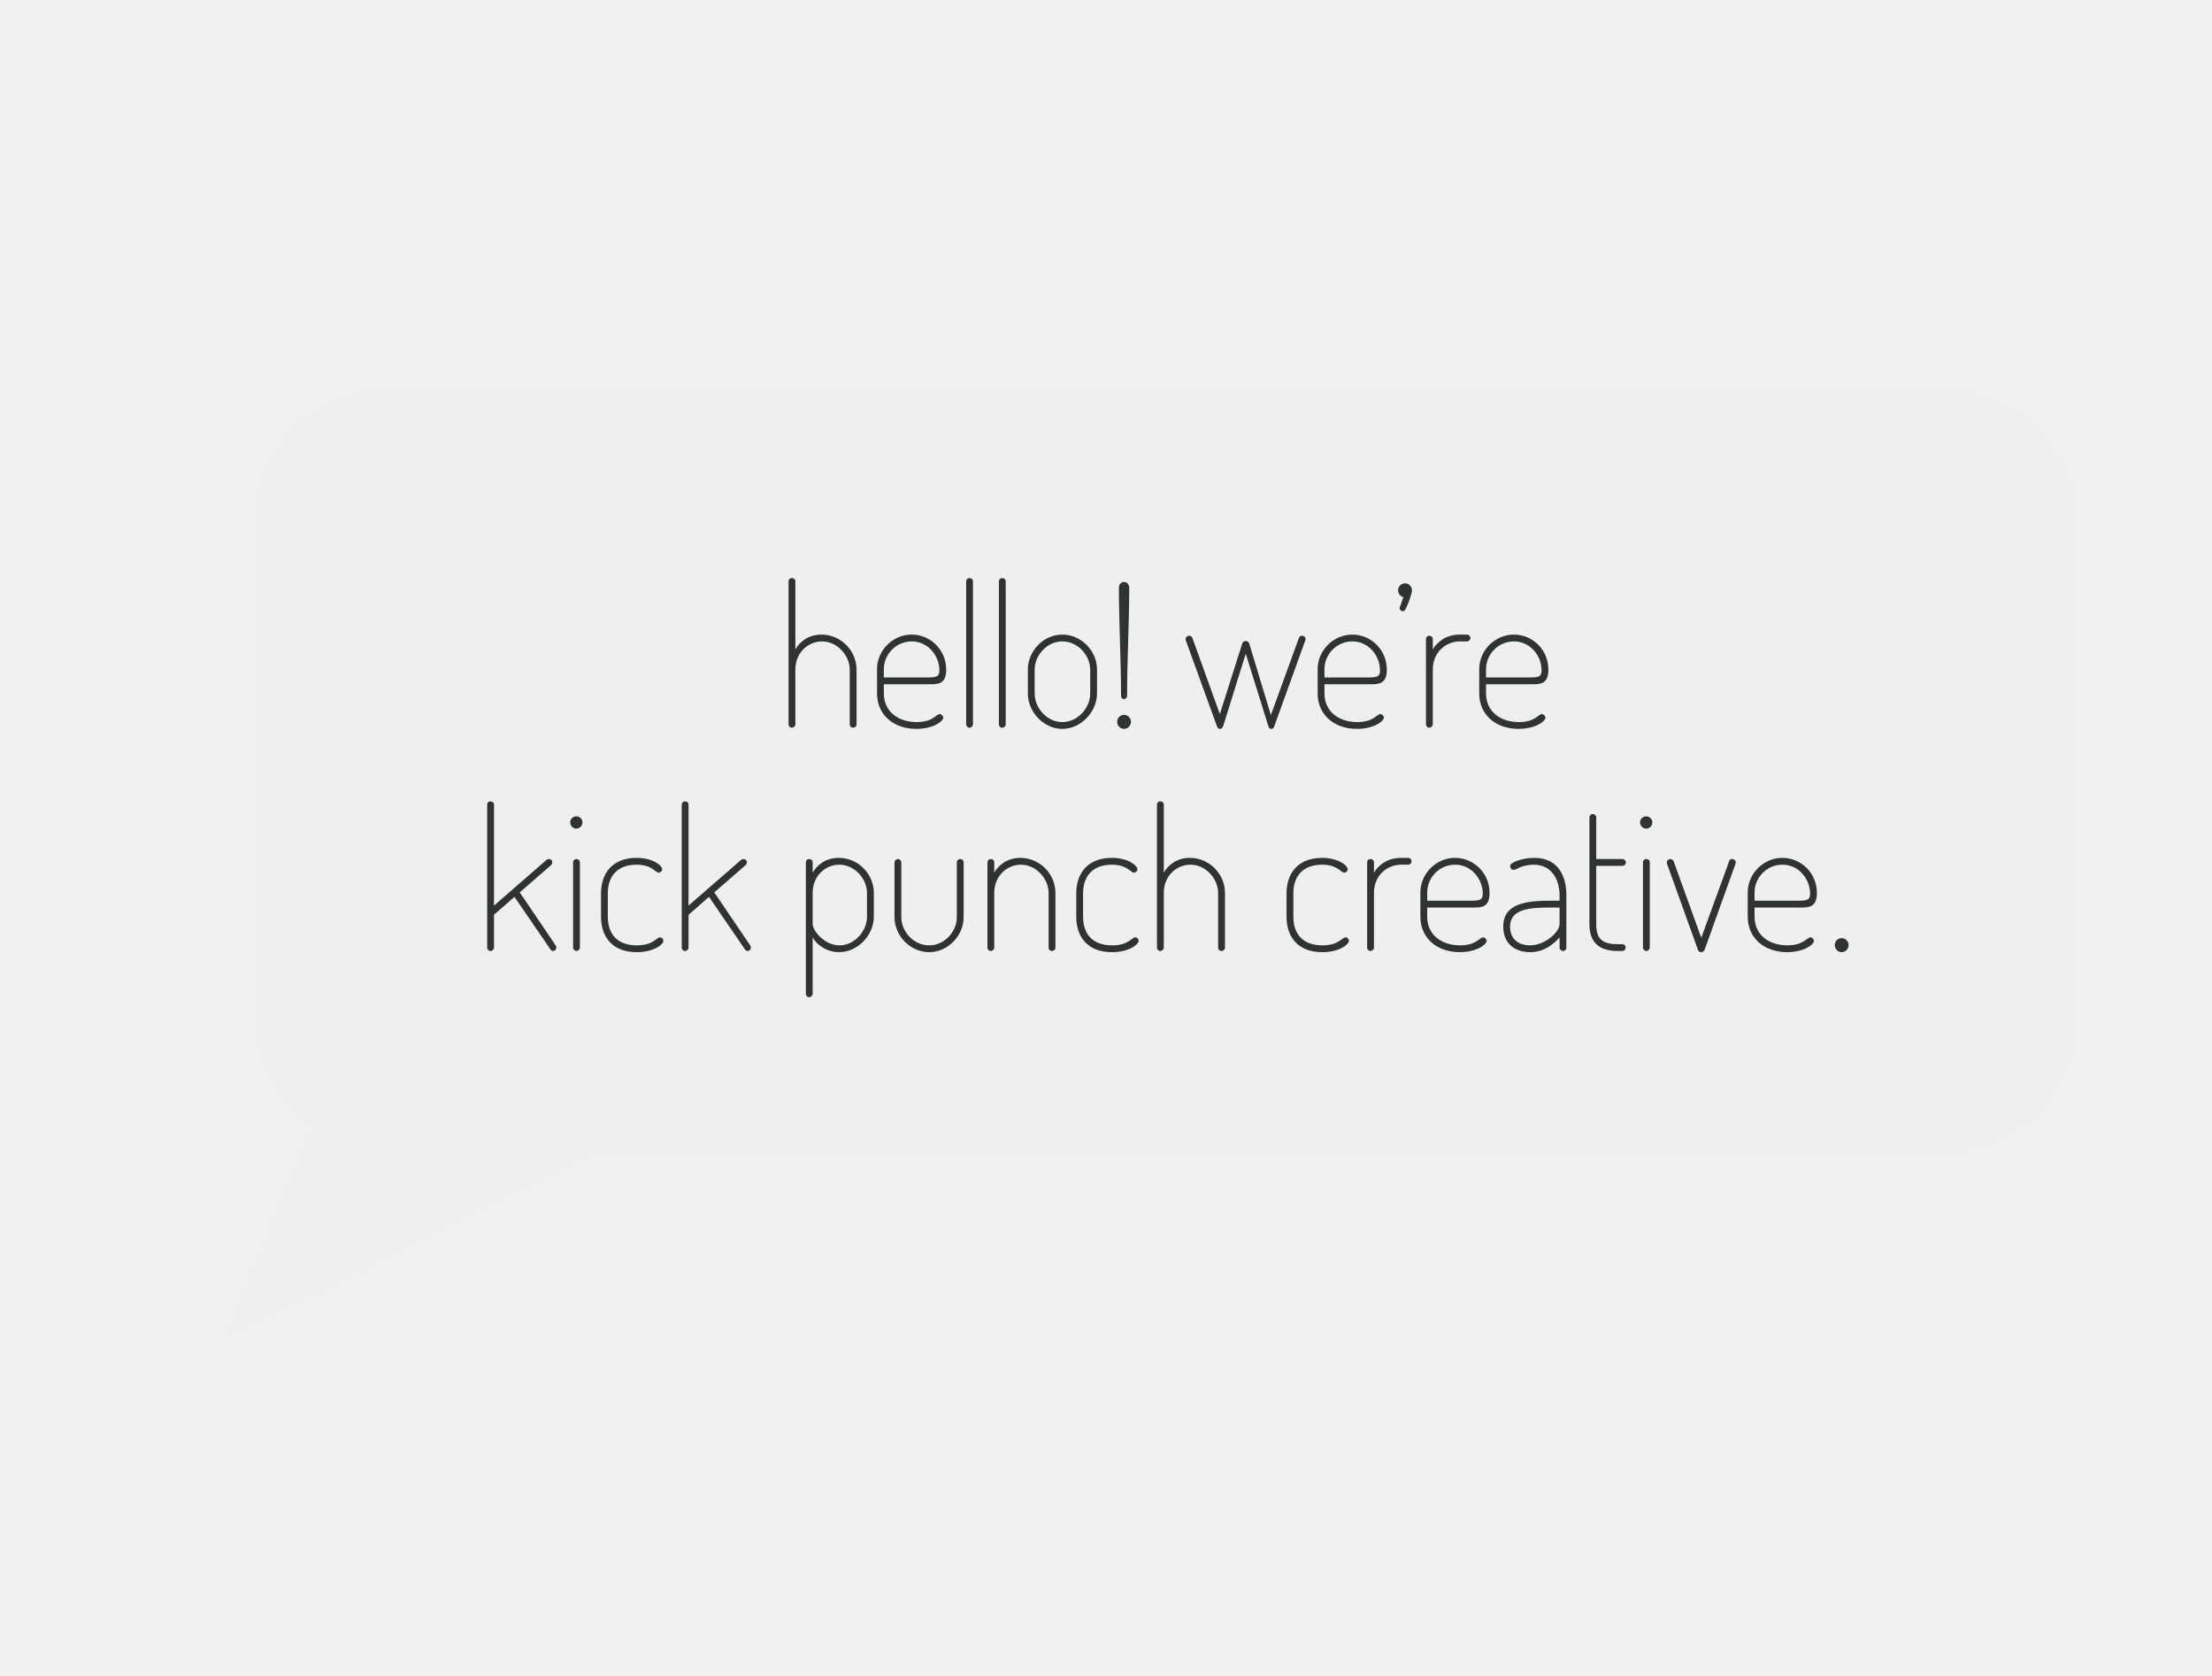
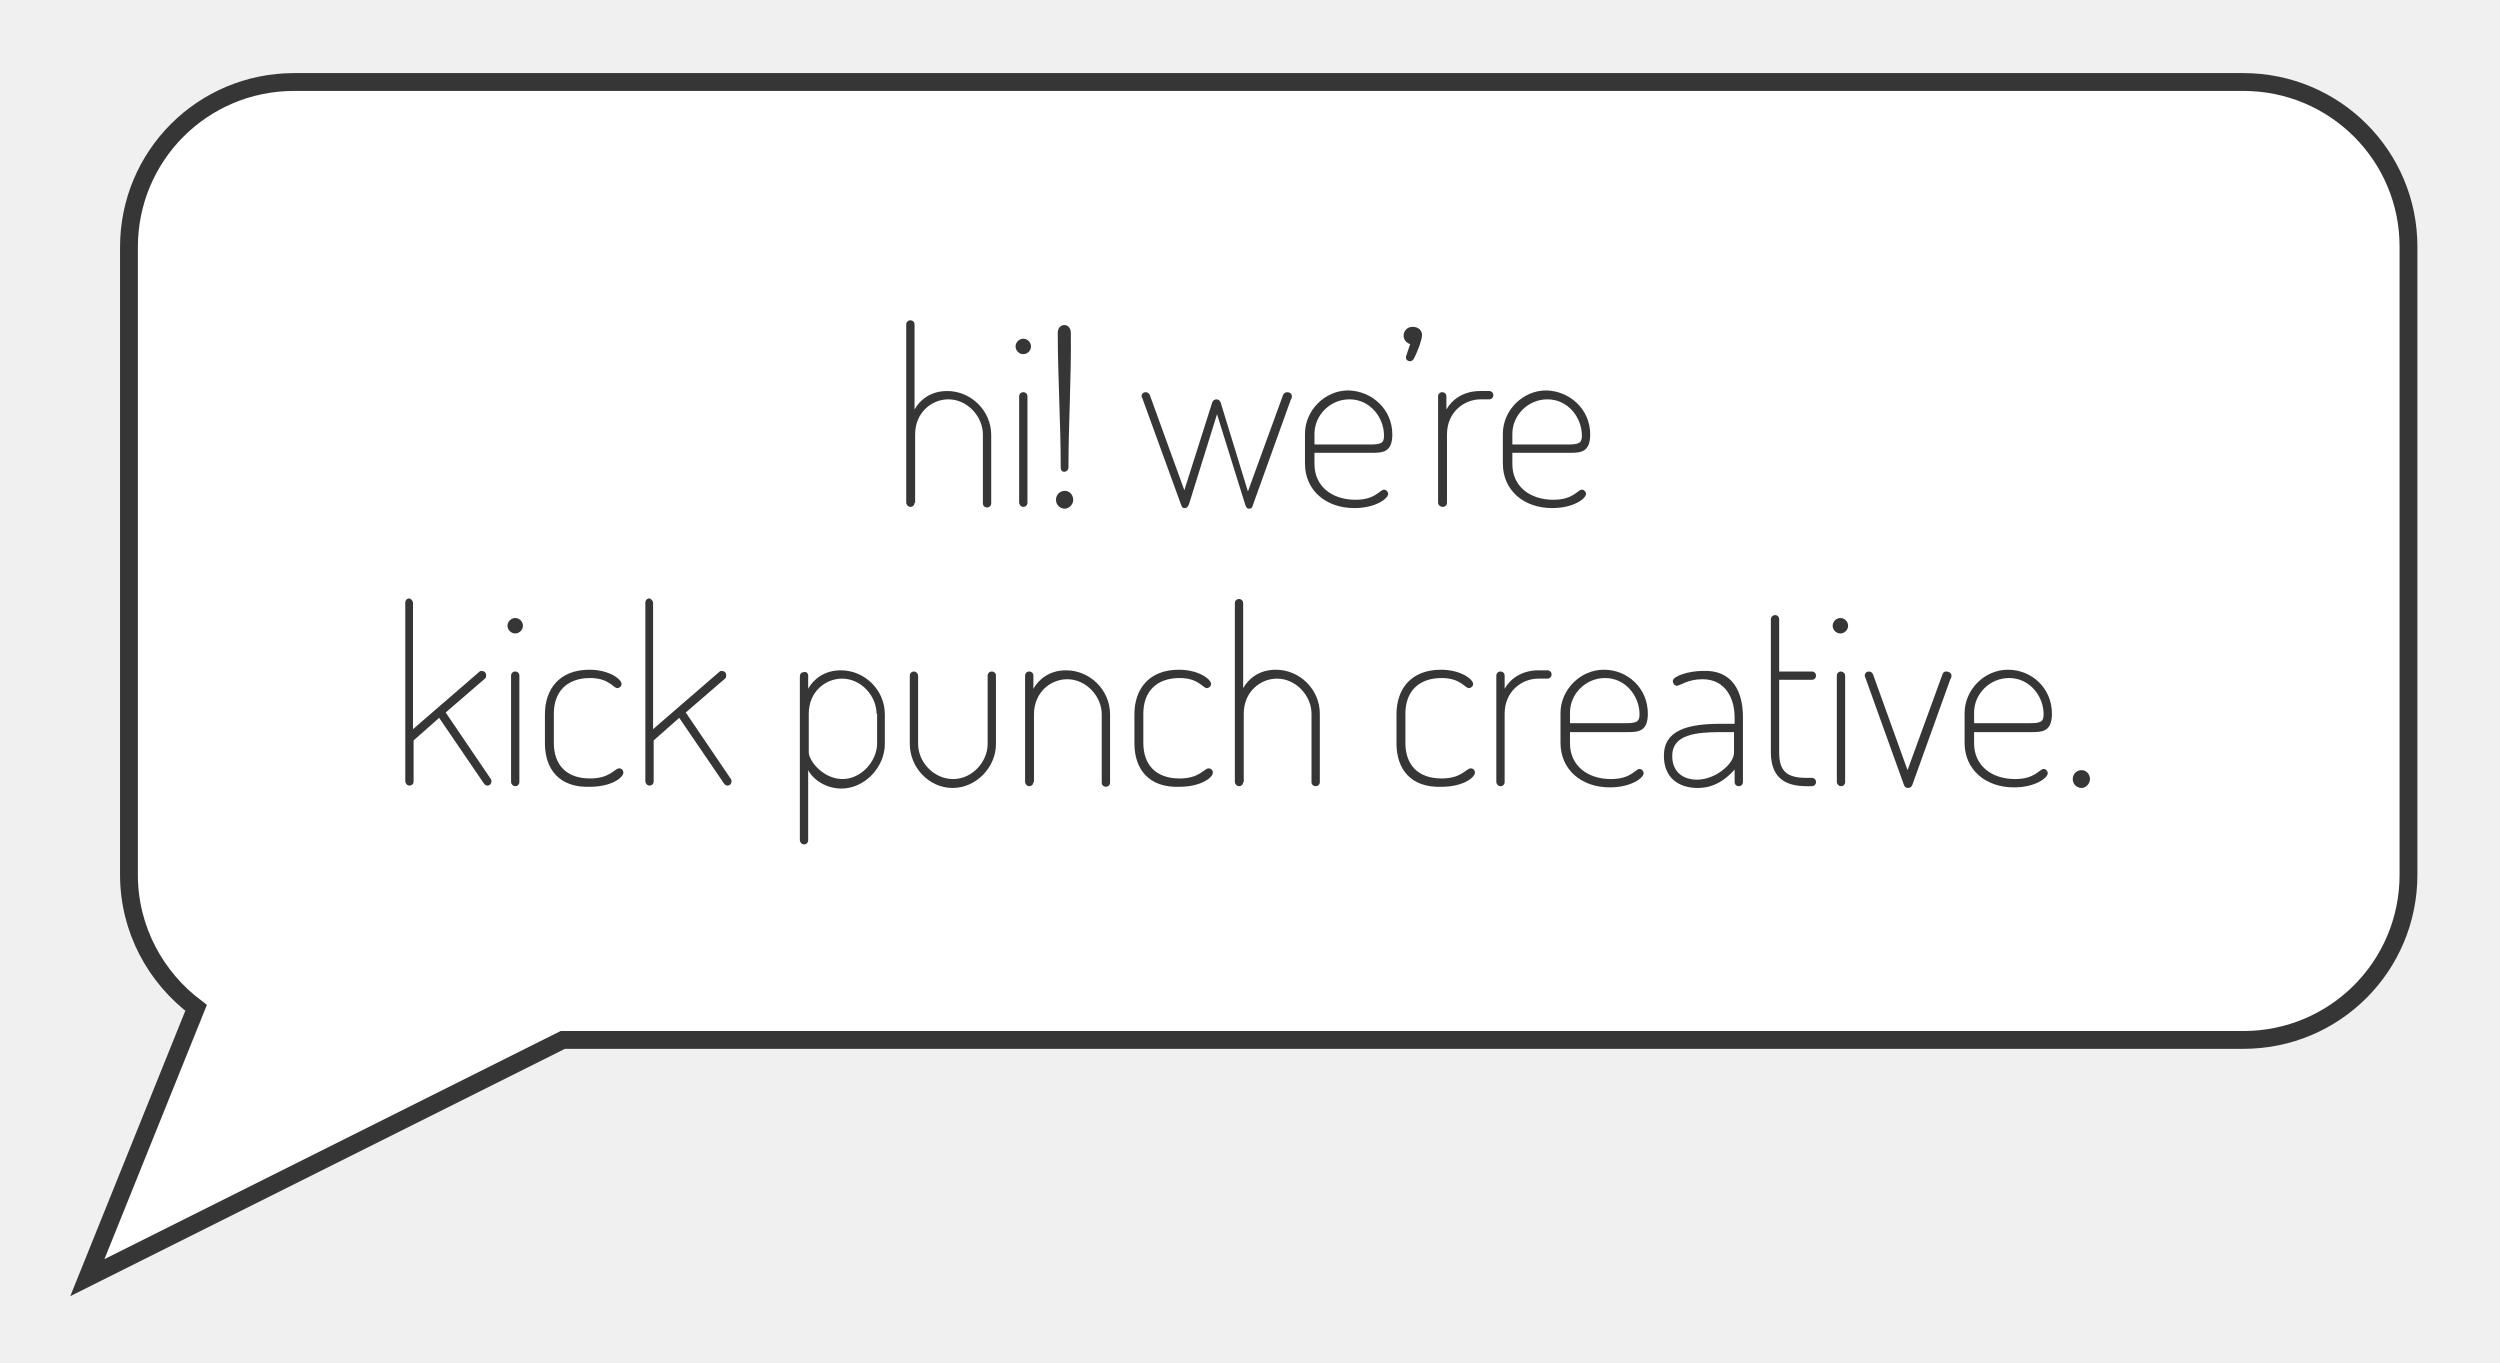
- <svg xmlns="http://www.w3.org/2000/svg" version="1.1" id="Layer_1" x="0px" y="0px" viewBox="0 0 307.159 232.677" enable-background="new 0 0 307.159 232.677" xml:space="preserve">
+ <svg xmlns="http://www.w3.org/2000/svg" version="1.1" id="Layer_1" x="0px" y="0px" viewBox="0 0 420.7 229.3" style="enable-background:new 0 0 420.7 229.3;" xml:space="preserve">
+   <style type="text/css">
+ 	.st0{fill:#FFFFFF;}
+ 	.st1{fill:#FFFFFF;stroke:#363636;stroke-width:3;stroke-miterlimit:10;}
+ 	.st2{fill:#363636;}
+ </style>
+   <path id="path8755" class="st0" d="M249.5,74.4c0,0.9,0,1.7-0.1,2.6c3.1,0.3,6.1,1.2,8.7,2.8c2.9-5.9,8.9-9.9,15.9-9.9  c8.8,0,16.1,6.5,17.5,14.9c2.4-1,5-1.6,7.7-1.6c7,0,13.1,3.7,16.4,9.3c1.9-0.8,3.9-1.3,6.1-1.3c8.3,0,15,6.7,15,15  c0,8.3-7.6,12.2-15.9,12.2c-61.6,0.4-102.6-0.2-164.4-0.4c-7.3,0-14.7-8-14.7-15.3c0-7.3,5.9-13.2,13.2-13.2c2.3,0,4.5,0.6,6.4,1.7  c0.3-12,9.5-21.7,20.9-21.7c0.6,0,1.2,0,1.8,0.1c2.3-15.9,16-28.1,32.6-28.1C234.8,41.5,249.5,56.2,249.5,74.4z" />
+   <path class="st1" d="M377.5,13.8h-328c-15.4,0-27.8,12.4-27.8,27.8v105.6c0,9.2,4.5,17.3,11.3,22.4L14.7,215l80-40h282.8  c15.4,0,27.8-12.4,27.8-27.8V41.5C405.3,26.2,392.9,13.8,377.5,13.8z" />
  <g>
-     <g>
-       <polygon fill="#EFEFEF" points="46.164,148.175 30.61,186.585 101.161,151.286   " />
-     </g>
-   </g>
-   <g>
-     <g>
-       <path fill="#EFEFEF" d="M53.625,160.171h216.448c10.132,0,18.346-8.214,18.346-18.346V72.134c0-10.132-8.214-18.346-18.346-18.346    H53.625c-10.132,0-18.346,8.214-18.346,18.346v69.691C35.279,151.957,43.493,160.171,53.625,160.171z" />
-     </g>
-   </g>
-   <g>
-     <path fill="#303333" d="M110.446,100.554c0,0.243-0.217,0.486-0.488,0.486c-0.27,0-0.459-0.243-0.459-0.486V80.723   c0-0.271,0.189-0.46,0.459-0.46c0.271,0,0.488,0.189,0.488,0.46v9.442c0.596-1.056,1.812-2.057,3.625-2.057   c2.65,0,4.869,2.191,4.869,4.87v7.575c0,0.324-0.242,0.486-0.486,0.486c-0.217,0-0.461-0.162-0.461-0.486v-7.575   c0-1.976-1.73-3.923-3.842-3.923c-1.838,0-3.705,1.461-3.705,3.923V100.554z" />
-     <path fill="#303333" d="M131.389,92.979c0,1.975-1.082,2.028-2.246,2.028h-6.412v1.271c0,2.462,1.922,3.978,4.572,3.978   c2.273,0,2.68-1.109,3.193-1.109c0.244,0,0.486,0.271,0.486,0.487c0,0.514-1.406,1.568-3.732,1.568   c-3.193,0-5.465-1.975-5.465-4.924v-3.381c0-2.598,2.191-4.789,4.814-4.789C129.143,88.109,131.389,90.166,131.389,92.979z    M128.819,94.061c1.326,0,1.623-0.162,1.623-1.001c0-1.948-1.516-4.004-3.842-4.004c-2.191,0-3.869,1.812-3.869,3.842v1.163   H128.819z" />
-     <path fill="#303333" d="M135.108,80.723v19.831c0,0.243-0.217,0.486-0.488,0.486c-0.27,0-0.459-0.243-0.459-0.486V80.723   c0-0.271,0.189-0.46,0.459-0.46C134.891,80.263,135.108,80.453,135.108,80.723z" />
-     <path fill="#303333" d="M139.653,80.723v19.831c0,0.243-0.217,0.486-0.486,0.486c-0.271,0-0.461-0.243-0.461-0.486V80.723   c0-0.271,0.189-0.46,0.461-0.46C139.436,80.263,139.653,80.453,139.653,80.723z" />
-     <path fill="#303333" d="M152.332,92.979v3.3c0,2.57-2.246,4.924-4.814,4.924c-2.57,0-4.789-2.326-4.789-4.924v-3.3   c0-2.598,2.164-4.87,4.789-4.87C150.086,88.109,152.332,90.3,152.332,92.979z M151.385,92.979c0-1.976-1.703-3.923-3.867-3.923   c-2.166,0-3.842,1.947-3.842,3.923v3.3c0,2.029,1.703,3.978,3.842,3.978c2.137,0,3.867-1.948,3.867-3.978V92.979z" />
-     <path fill="#303333" d="M157.049,100.229c0,0.515-0.432,0.974-0.947,0.974c-0.568,0-0.973-0.459-0.973-0.974   c0-0.541,0.404-0.974,0.973-0.974C156.617,99.255,157.049,99.688,157.049,100.229z M156.508,96.631c0,0.271-0.27,0.433-0.432,0.433   c-0.189,0-0.406-0.162-0.406-0.433c0-4.87-0.299-10.118-0.299-14.988c0-0.541,0.299-0.839,0.705-0.839   c0.404,0,0.729,0.298,0.729,0.839C156.805,86.513,156.508,91.761,156.508,96.631z" />
-     <path fill="#303333" d="M181.289,88.731c0,0.108-0.08,0.325-0.107,0.379l-4.248,11.769c-0.08,0.243-0.215,0.324-0.404,0.324   c-0.217,0-0.271-0.081-0.379-0.297l-3.166-10.146l-3.111,9.983c-0.107,0.324-0.244,0.459-0.459,0.459   c-0.244,0-0.326-0.081-0.461-0.459l-4.221-11.634c-0.027-0.054-0.107-0.271-0.107-0.352c0-0.271,0.217-0.487,0.486-0.487   c0.189,0,0.379,0.108,0.461,0.298l3.814,10.578l3.111-9.794c0.08-0.216,0.242-0.352,0.486-0.352s0.406,0.136,0.486,0.352   l3.004,9.93l3.896-10.714c0.053-0.189,0.242-0.298,0.432-0.298C181.075,88.271,181.289,88.434,181.289,88.731z" />
-     <path fill="#303333" d="M192.573,92.979c0,1.975-1.082,2.028-2.244,2.028h-6.412v1.271c0,2.462,1.92,3.978,4.572,3.978   c2.271,0,2.678-1.109,3.191-1.109c0.244,0,0.488,0.271,0.488,0.487c0,0.514-1.408,1.568-3.734,1.568   c-3.191,0-5.465-1.975-5.465-4.924v-3.381c0-2.598,2.191-4.789,4.816-4.789C190.328,88.109,192.573,90.166,192.573,92.979z    M190.004,94.061c1.324,0,1.623-0.162,1.623-1.001c0-1.948-1.516-4.004-3.842-4.004c-2.191,0-3.869,1.812-3.869,3.842v1.163   H190.004z" />
-     <path fill="#303333" d="M196.065,81.968c0,0.433-0.459,1.758-0.893,2.624c-0.082,0.162-0.244,0.271-0.379,0.271   c-0.217,0-0.434-0.162-0.434-0.406c0-0.054,0-0.108,0.027-0.162l0.488-1.38c-0.434-0.108-0.73-0.514-0.73-0.946   c0-0.542,0.404-0.975,0.973-0.975C195.633,80.994,196.065,81.426,196.065,81.968z" />
-     <path fill="#303333" d="M202.717,89.056c-1.893,0-3.76,1.461-3.76,3.923v7.575c0,0.243-0.217,0.486-0.486,0.486   c-0.271,0-0.461-0.243-0.461-0.486V88.731c0-0.271,0.189-0.46,0.461-0.46c0.27,0,0.486,0.189,0.486,0.46v1.435   c0.623-1.056,1.867-2.057,3.76-2.057h1.002c0.244,0,0.459,0.217,0.459,0.487c0,0.243-0.215,0.46-0.459,0.46H202.717z" />
-     <path fill="#303333" d="M215.008,92.979c0,1.975-1.082,2.028-2.244,2.028h-6.412v1.271c0,2.462,1.92,3.978,4.572,3.978   c2.271,0,2.678-1.109,3.191-1.109c0.244,0,0.488,0.271,0.488,0.487c0,0.514-1.408,1.568-3.734,1.568   c-3.191,0-5.465-1.975-5.465-4.924v-3.381c0-2.598,2.191-4.789,4.816-4.789C212.764,88.109,215.008,90.166,215.008,92.979z    M212.44,94.061c1.324,0,1.623-0.162,1.623-1.001c0-1.948-1.516-4.004-3.842-4.004c-2.191,0-3.869,1.812-3.869,3.842v1.163H212.44z   " />
-     <path fill="#303333" d="M68.598,111.723v14.014l7.305-6.357c0.08-0.054,0.162-0.108,0.27-0.108c0.244,0,0.514,0.108,0.514,0.434   c0,0.135-0.025,0.297-0.162,0.405l-4.355,3.788l5.006,7.386c0.053,0.081,0.08,0.188,0.08,0.271c0,0.243-0.189,0.486-0.459,0.486   c-0.135,0-0.271-0.081-0.379-0.243l-4.979-7.277l-2.84,2.488v4.546c0,0.243-0.217,0.486-0.488,0.486   c-0.27,0-0.459-0.243-0.459-0.486v-19.831c0-0.271,0.189-0.46,0.459-0.46C68.381,111.263,68.598,111.453,68.598,111.723z" />
-     <path fill="#303333" d="M80.879,114.185c0,0.46-0.379,0.866-0.84,0.866c-0.486,0-0.865-0.406-0.865-0.866s0.379-0.839,0.865-0.839   C80.5,113.346,80.879,113.725,80.879,114.185z M80.526,119.731v11.823c0,0.243-0.215,0.486-0.486,0.486   c-0.244,0-0.459-0.243-0.459-0.486v-11.823c0-0.271,0.215-0.46,0.459-0.46C80.311,119.271,80.526,119.461,80.526,119.731z" />
-     <path fill="#303333" d="M83.457,127.279v-3.246c0-2.76,1.568-4.924,4.951-4.924c2.164,0,3.543,1.028,3.543,1.597   c0,0.243-0.242,0.46-0.486,0.46c-0.459,0-0.92-1.109-3.057-1.109c-2.598,0-4.004,1.515-4.004,3.977v3.246   c0,2.462,1.379,3.978,4.031,3.978c2.271,0,2.732-1.109,3.219-1.109c0.244,0,0.461,0.217,0.461,0.46   c0,0.568-1.408,1.596-3.707,1.596C85.053,132.203,83.457,130.093,83.457,127.279z" />
-     <path fill="#303333" d="M95.61,111.723v14.014l7.305-6.357c0.082-0.054,0.162-0.108,0.271-0.108c0.242,0,0.514,0.108,0.514,0.434   c0,0.135-0.027,0.297-0.162,0.405l-4.355,3.788l5.004,7.386c0.055,0.081,0.082,0.188,0.082,0.271c0,0.243-0.189,0.486-0.461,0.486   c-0.135,0-0.27-0.081-0.379-0.243l-4.977-7.277l-2.842,2.488v4.546c0,0.243-0.215,0.486-0.486,0.486s-0.459-0.243-0.459-0.486   v-19.831c0-0.271,0.188-0.46,0.459-0.46S95.61,111.453,95.61,111.723z" />
-     <path fill="#303333" d="M112.846,119.731v1.435c0.596-1.056,1.812-2.057,3.625-2.057c2.65,0,4.869,2.191,4.869,4.87v3.3   c0,2.57-2.244,4.924-4.814,4.924c-1.65,0-3.084-0.946-3.68-2.056v7.818c0,0.244-0.217,0.487-0.488,0.487   c-0.27,0-0.459-0.243-0.459-0.487v-18.234c0-0.271,0.189-0.46,0.459-0.46C112.629,119.271,112.846,119.461,112.846,119.731z    M120.393,123.979c0-1.976-1.73-3.923-3.842-3.923c-1.838,0-3.705,1.461-3.705,3.923v4.302c0,0.919,1.596,2.976,3.732,2.976   c2.057,0,3.814-1.948,3.814-3.978V123.979z" />
-     <path fill="#303333" d="M124.209,127.334v-7.575c0-0.243,0.217-0.487,0.486-0.487c0.244,0,0.461,0.244,0.461,0.487v7.575   c0,2.002,1.703,3.923,3.867,3.923c2.139,0,3.842-1.894,3.842-3.923v-7.603c0-0.243,0.217-0.46,0.488-0.46   c0.27,0,0.459,0.217,0.459,0.46v7.603c0,2.597-2.191,4.869-4.789,4.869C126.373,132.203,124.209,129.904,124.209,127.334z" />
-     <path fill="#303333" d="M138.061,131.554c0,0.243-0.215,0.486-0.486,0.486c-0.27,0-0.459-0.243-0.459-0.486v-11.823   c0-0.271,0.189-0.46,0.459-0.46c0.271,0,0.486,0.189,0.486,0.46v1.435c0.596-1.056,1.814-2.057,3.627-2.057   c2.65,0,4.869,2.191,4.869,4.87v7.575c0,0.324-0.244,0.486-0.486,0.486c-0.217,0-0.461-0.162-0.461-0.486v-7.575   c0-1.976-1.73-3.923-3.842-3.923c-1.84,0-3.707,1.461-3.707,3.923V131.554z" />
-     <path fill="#303333" d="M149.45,127.279v-3.246c0-2.76,1.568-4.924,4.951-4.924c2.164,0,3.543,1.028,3.543,1.597   c0,0.243-0.242,0.46-0.486,0.46c-0.459,0-0.92-1.109-3.057-1.109c-2.598,0-4.004,1.515-4.004,3.977v3.246   c0,2.462,1.379,3.978,4.031,3.978c2.271,0,2.732-1.109,3.219-1.109c0.244,0,0.461,0.217,0.461,0.46   c0,0.568-1.408,1.596-3.707,1.596C151.045,132.203,149.45,130.093,149.45,127.279z" />
-     <path fill="#303333" d="M161.604,131.554c0,0.243-0.217,0.486-0.488,0.486c-0.27,0-0.459-0.243-0.459-0.486v-19.831   c0-0.271,0.189-0.46,0.459-0.46c0.271,0,0.488,0.189,0.488,0.46v9.442c0.596-1.056,1.812-2.057,3.625-2.057   c2.65,0,4.869,2.191,4.869,4.87v7.575c0,0.324-0.242,0.486-0.486,0.486c-0.217,0-0.461-0.162-0.461-0.486v-7.575   c0-1.976-1.73-3.923-3.842-3.923c-1.838,0-3.705,1.461-3.705,3.923V131.554z" />
-     <path fill="#303333" d="M178.649,127.279v-3.246c0-2.76,1.568-4.924,4.951-4.924c2.164,0,3.543,1.028,3.543,1.597   c0,0.243-0.242,0.46-0.486,0.46c-0.459,0-0.92-1.109-3.057-1.109c-2.598,0-4.004,1.515-4.004,3.977v3.246   c0,2.462,1.379,3.978,4.031,3.978c2.271,0,2.732-1.109,3.219-1.109c0.244,0,0.461,0.217,0.461,0.46   c0,0.568-1.408,1.596-3.707,1.596C180.244,132.203,178.649,130.093,178.649,127.279z" />
-     <path fill="#303333" d="M194.549,120.056c-1.893,0-3.76,1.461-3.76,3.923v7.575c0,0.243-0.217,0.486-0.486,0.486   c-0.271,0-0.461-0.243-0.461-0.486v-11.823c0-0.271,0.189-0.46,0.461-0.46c0.27,0,0.486,0.189,0.486,0.46v1.435   c0.623-1.056,1.867-2.057,3.76-2.057h1.002c0.244,0,0.459,0.217,0.459,0.487c0,0.243-0.215,0.46-0.459,0.46H194.549z" />
-     <path fill="#303333" d="M206.84,123.979c0,1.975-1.082,2.028-2.244,2.028h-6.412v1.271c0,2.462,1.92,3.978,4.572,3.978   c2.271,0,2.678-1.109,3.191-1.109c0.244,0,0.488,0.271,0.488,0.487c0,0.514-1.408,1.568-3.734,1.568   c-3.191,0-5.465-1.975-5.465-4.924v-3.381c0-2.598,2.191-4.789,4.816-4.789C204.596,119.109,206.84,121.166,206.84,123.979z    M204.272,125.061c1.324,0,1.623-0.162,1.623-1.001c0-1.948-1.516-4.004-3.842-4.004c-2.191,0-3.869,1.812-3.869,3.842v1.163   H204.272z" />
-     <path fill="#303333" d="M217.506,124.303v7.251c0,0.271-0.188,0.486-0.459,0.486s-0.486-0.216-0.486-0.486v-1.407   c-0.92,1.055-2.273,2.056-4.059,2.056c-2.109,0-3.76-1.136-3.76-3.57c0-2.868,2.543-3.571,6.303-3.571h1.516v-0.758   c0-2.029-1.002-4.247-3.572-4.247c-1.678,0-2.488,0.73-2.812,0.73c-0.299,0-0.488-0.352-0.488-0.541   c0-0.515,1.705-1.137,3.355-1.137C216.371,119.109,217.506,121.626,217.506,124.303z M216.561,126.007h-1.488   c-2.787,0-5.385,0.271-5.385,2.625c0,1.812,1.219,2.624,2.787,2.624c2.029,0,4.086-1.812,4.086-2.976V126.007z" />
-     <path fill="#303333" d="M220.707,113.482c0-0.271,0.244-0.46,0.461-0.46c0.244,0,0.486,0.189,0.486,0.46v5.789h3.652   c0.244,0,0.461,0.217,0.461,0.487c0,0.243-0.217,0.46-0.461,0.46h-3.652v8.062c0,2.056,0.785,2.813,3.004,2.813h0.621   c0.244,0,0.461,0.189,0.461,0.46s-0.217,0.486-0.461,0.486h-0.621c-2.57,0-3.951-1.136-3.951-3.76V113.482z" />
-     <path fill="#303333" d="M229.442,114.185c0,0.46-0.379,0.866-0.838,0.866c-0.488,0-0.867-0.406-0.867-0.866   s0.379-0.839,0.867-0.839C229.063,113.346,229.442,113.725,229.442,114.185z M229.09,119.731v11.823   c0,0.243-0.217,0.486-0.486,0.486c-0.244,0-0.461-0.243-0.461-0.486v-11.823c0-0.271,0.217-0.46,0.461-0.46   C228.873,119.271,229.09,119.461,229.09,119.731z" />
-     <path fill="#303333" d="M241.026,119.731c0,0.136-0.08,0.325-0.107,0.406l-4.221,11.741c-0.08,0.189-0.244,0.324-0.459,0.324   c-0.244,0-0.379-0.107-0.461-0.324l-4.221-11.741c-0.027-0.081-0.107-0.271-0.107-0.379c0-0.271,0.217-0.487,0.486-0.487   c0.189,0,0.379,0.108,0.461,0.298l3.842,10.632l3.814-10.47c0.08-0.216,0.107-0.46,0.459-0.46   C240.756,119.271,241.026,119.461,241.026,119.731z" />
-     <path fill="#303333" d="M252.295,123.979c0,1.975-1.082,2.028-2.246,2.028h-6.412v1.271c0,2.462,1.922,3.978,4.572,3.978   c2.273,0,2.68-1.109,3.193-1.109c0.244,0,0.486,0.271,0.486,0.487c0,0.514-1.406,1.568-3.732,1.568   c-3.193,0-5.465-1.975-5.465-4.924v-3.381c0-2.598,2.191-4.789,4.814-4.789C250.049,119.109,252.295,121.166,252.295,123.979z    M249.725,125.061c1.326,0,1.623-0.162,1.623-1.001c0-1.948-1.516-4.004-3.842-4.004c-2.191,0-3.869,1.812-3.869,3.842v1.163   H249.725z" />
-     <path fill="#303333" d="M256.696,131.229c0,0.515-0.434,0.974-0.947,0.974c-0.568,0-0.973-0.459-0.973-0.974   c0-0.541,0.404-0.974,0.973-0.974C256.262,130.255,256.696,130.688,256.696,131.229z" />
+     <path class="st2" d="M153.9,84.6c0,0.4-0.3,0.7-0.7,0.7s-0.7-0.4-0.7-0.7V54.6c0-0.4,0.3-0.7,0.7-0.7s0.7,0.3,0.7,0.7v14.3   c0.9-1.6,2.7-3.1,5.5-3.1c4,0,7.4,3.3,7.4,7.4v11.5c0,0.5-0.4,0.7-0.7,0.7c-0.3,0-0.7-0.2-0.7-0.7V73.1c0-3-2.6-5.9-5.8-5.9   c-2.8,0-5.6,2.2-5.6,5.9V84.6z" />
+     <path class="st2" d="M173.5,58.3c0,0.7-0.6,1.3-1.3,1.3c-0.7,0-1.3-0.6-1.3-1.3c0-0.7,0.6-1.3,1.3-1.3   C172.9,57,173.5,57.6,173.5,58.3z M172.9,66.7v17.9c0,0.4-0.3,0.7-0.7,0.7c-0.4,0-0.7-0.4-0.7-0.7V66.7c0-0.4,0.3-0.7,0.7-0.7   C172.6,66,172.9,66.3,172.9,66.7z" />
+     <path class="st2" d="M180.6,84.1c0,0.8-0.7,1.5-1.4,1.5c-0.9,0-1.5-0.7-1.5-1.5c0-0.8,0.6-1.5,1.5-1.5   C180,82.6,180.6,83.3,180.6,84.1z M179.8,78.7c0,0.4-0.4,0.7-0.7,0.7c-0.3,0-0.6-0.2-0.6-0.7c0-7.4-0.5-15.3-0.5-22.7   c0-0.8,0.5-1.3,1.1-1.3c0.6,0,1.1,0.5,1.1,1.3C180.3,63.3,179.8,71.3,179.8,78.7z" />
+     <path class="st2" d="M217.4,66.7c0,0.2-0.1,0.5-0.2,0.6l-6.4,17.8c-0.1,0.4-0.3,0.5-0.6,0.5c-0.3,0-0.4-0.1-0.6-0.5l-4.8-15.4   l-4.7,15.1c-0.2,0.5-0.4,0.7-0.7,0.7c-0.4,0-0.5-0.1-0.7-0.7l-6.4-17.6c0-0.1-0.2-0.4-0.2-0.5c0-0.4,0.3-0.7,0.7-0.7   c0.3,0,0.6,0.2,0.7,0.5l5.8,16l4.7-14.8c0.1-0.3,0.4-0.5,0.7-0.5s0.6,0.2,0.7,0.5l4.6,15l5.9-16.2c0.1-0.3,0.4-0.5,0.7-0.5   C217,66,217.4,66.2,217.4,66.7z" />
+     <path class="st2" d="M234.3,73.1c0,3-1.6,3.1-3.4,3.1h-9.7v1.9c0,3.7,2.9,6,6.9,6c3.4,0,4.1-1.7,4.8-1.7c0.4,0,0.7,0.4,0.7,0.7   c0,0.8-2.1,2.4-5.7,2.4c-4.8,0-8.3-3-8.3-7.5V73c0-3.9,3.3-7.3,7.3-7.3C230.9,65.8,234.3,68.9,234.3,73.1z M230.4,74.8   c2,0,2.5-0.2,2.5-1.5c0-3-2.3-6.1-5.8-6.1c-3.3,0-5.9,2.7-5.9,5.8v1.8H230.4z" />
+     <path class="st2" d="M239.3,56.4c0,0.7-0.7,2.7-1.4,4c-0.1,0.2-0.4,0.4-0.6,0.4c-0.3,0-0.7-0.2-0.7-0.6c0-0.1,0-0.2,0-0.2l0.7-2.1   c-0.7-0.2-1.1-0.8-1.1-1.4c0-0.8,0.6-1.5,1.5-1.5C238.7,55,239.3,55.6,239.3,56.4z" />
+     <path class="st2" d="M249.2,67.2c-2.9,0-5.7,2.2-5.7,5.9v11.5c0,0.4-0.3,0.7-0.7,0.7S242,85,242,84.6V66.7c0-0.4,0.3-0.7,0.7-0.7   s0.7,0.3,0.7,0.7v2.2c0.9-1.6,2.8-3.1,5.7-3.1h1.5c0.4,0,0.7,0.3,0.7,0.7c0,0.4-0.3,0.7-0.7,0.7H249.2z" />
+     <path class="st2" d="M267.6,73.1c0,3-1.6,3.1-3.4,3.1h-9.7v1.9c0,3.7,2.9,6,6.9,6c3.4,0,4.1-1.7,4.8-1.7c0.4,0,0.7,0.4,0.7,0.7   c0,0.8-2.1,2.4-5.7,2.4c-4.8,0-8.3-3-8.3-7.5V73c0-3.9,3.3-7.3,7.3-7.3C264.2,65.8,267.6,68.9,267.6,73.1z M263.7,74.8   c2,0,2.5-0.2,2.5-1.5c0-3-2.3-6.1-5.8-6.1c-3.3,0-5.9,2.7-5.9,5.8v1.8H263.7z" />
+     <path class="st2" d="M69.5,101.5v21.2l11.1-9.6c0.1-0.1,0.2-0.2,0.4-0.2c0.4,0,0.8,0.2,0.8,0.7c0,0.2,0,0.5-0.2,0.6l-6.6,5.7   l7.6,11.2c0.1,0.1,0.1,0.3,0.1,0.4c0,0.4-0.3,0.7-0.7,0.7c-0.2,0-0.4-0.1-0.6-0.4l-7.5-11l-4.3,3.8v6.9c0,0.4-0.3,0.7-0.7,0.7   c-0.4,0-0.7-0.4-0.7-0.7v-30.1c0-0.4,0.3-0.7,0.7-0.7C69.2,100.8,69.5,101.1,69.5,101.5z" />
+     <path class="st2" d="M88,105.3c0,0.7-0.6,1.3-1.3,1.3c-0.7,0-1.3-0.6-1.3-1.3c0-0.7,0.6-1.3,1.3-1.3C87.4,104,88,104.6,88,105.3z    M87.4,113.7v17.9c0,0.4-0.3,0.7-0.7,0.7c-0.4,0-0.7-0.4-0.7-0.7v-17.9c0-0.4,0.3-0.7,0.7-0.7C87.1,113,87.4,113.3,87.4,113.7z" />
+     <path class="st2" d="M91.7,125.1v-4.9c0-4.2,2.4-7.5,7.5-7.5c3.3,0,5.4,1.6,5.4,2.4c0,0.4-0.4,0.7-0.7,0.7c-0.7,0-1.4-1.7-4.6-1.7   c-3.9,0-6.1,2.3-6.1,6v4.9c0,3.7,2.1,6,6.1,6c3.4,0,4.1-1.7,4.9-1.7c0.4,0,0.7,0.3,0.7,0.7c0,0.9-2.1,2.4-5.6,2.4   C94.1,132.6,91.7,129.4,91.7,125.1z" />
+     <path class="st2" d="M109.9,101.5v21.2l11.1-9.6c0.1-0.1,0.2-0.2,0.4-0.2c0.4,0,0.8,0.2,0.8,0.7c0,0.2,0,0.5-0.2,0.6l-6.6,5.7   l7.6,11.2c0.1,0.1,0.1,0.3,0.1,0.4c0,0.4-0.3,0.7-0.7,0.7c-0.2,0-0.4-0.1-0.6-0.4l-7.5-11l-4.3,3.8v6.9c0,0.4-0.3,0.7-0.7,0.7   c-0.4,0-0.7-0.4-0.7-0.7v-30.1c0-0.4,0.3-0.7,0.7-0.7C109.6,100.8,109.9,101.1,109.9,101.5z" />
+     <path class="st2" d="M136,113.7v2.2c0.9-1.6,2.7-3.1,5.5-3.1c4,0,7.4,3.3,7.4,7.4v5c0,3.9-3.4,7.5-7.3,7.5c-2.5,0-4.7-1.4-5.6-3.1   v11.8c0,0.4-0.3,0.7-0.7,0.7c-0.4,0-0.7-0.4-0.7-0.7v-27.6c0-0.4,0.3-0.7,0.7-0.7C135.7,113,136,113.3,136,113.7z M147.5,120.1   c0-3-2.6-5.9-5.8-5.9c-2.8,0-5.6,2.2-5.6,5.9v6.5c0,1.4,2.4,4.5,5.7,4.5c3.1,0,5.8-3,5.8-6V120.1z" />
+     <path class="st2" d="M153.1,125.2v-11.5c0-0.4,0.3-0.7,0.7-0.7c0.4,0,0.7,0.4,0.7,0.7v11.5c0,3,2.6,5.9,5.9,5.9   c3.2,0,5.8-2.9,5.8-5.9v-11.5c0-0.4,0.3-0.7,0.7-0.7s0.7,0.3,0.7,0.7v11.5c0,3.9-3.3,7.4-7.3,7.4   C156.3,132.6,153.1,129.1,153.1,125.2z" />
+     <path class="st2" d="M173.9,131.6c0,0.4-0.3,0.7-0.7,0.7s-0.7-0.4-0.7-0.7v-17.9c0-0.4,0.3-0.7,0.7-0.7s0.7,0.3,0.7,0.7v2.2   c0.9-1.6,2.7-3.1,5.5-3.1c4,0,7.4,3.3,7.4,7.4v11.5c0,0.5-0.4,0.7-0.7,0.7c-0.3,0-0.7-0.2-0.7-0.7v-11.5c0-3-2.6-5.9-5.8-5.9   c-2.8,0-5.6,2.2-5.6,5.9V131.6z" />
+     <path class="st2" d="M190.9,125.1v-4.9c0-4.2,2.4-7.5,7.5-7.5c3.3,0,5.4,1.6,5.4,2.4c0,0.4-0.4,0.7-0.7,0.7c-0.7,0-1.4-1.7-4.6-1.7   c-3.9,0-6.1,2.3-6.1,6v4.9c0,3.7,2.1,6,6.1,6c3.4,0,4.1-1.7,4.9-1.7c0.4,0,0.7,0.3,0.7,0.7c0,0.9-2.1,2.4-5.6,2.4   C193.3,132.6,190.9,129.4,190.9,125.1z" />
+     <path class="st2" d="M209.2,131.6c0,0.4-0.3,0.7-0.7,0.7s-0.7-0.4-0.7-0.7v-30.1c0-0.4,0.3-0.7,0.7-0.7s0.7,0.3,0.7,0.7v14.3   c0.9-1.6,2.7-3.1,5.5-3.1c4,0,7.4,3.3,7.4,7.4v11.5c0,0.5-0.4,0.7-0.7,0.7c-0.3,0-0.7-0.2-0.7-0.7v-11.5c0-3-2.6-5.9-5.8-5.9   c-2.8,0-5.6,2.2-5.6,5.9V131.6z" />
+     <path class="st2" d="M235,125.1v-4.9c0-4.2,2.4-7.5,7.5-7.5c3.3,0,5.4,1.6,5.4,2.4c0,0.4-0.4,0.7-0.7,0.7c-0.7,0-1.4-1.7-4.6-1.7   c-3.9,0-6.1,2.3-6.1,6v4.9c0,3.7,2.1,6,6.1,6c3.4,0,4.1-1.7,4.9-1.7c0.4,0,0.7,0.3,0.7,0.7c0,0.9-2.1,2.4-5.6,2.4   C237.4,132.6,235,129.4,235,125.1z" />
+     <path class="st2" d="M258.9,114.2c-2.9,0-5.7,2.2-5.7,5.9v11.5c0,0.4-0.3,0.7-0.7,0.7s-0.7-0.4-0.7-0.7v-17.9   c0-0.4,0.3-0.7,0.7-0.7s0.7,0.3,0.7,0.7v2.2c0.9-1.6,2.8-3.1,5.7-3.1h1.5c0.4,0,0.7,0.3,0.7,0.7c0,0.4-0.3,0.7-0.7,0.7H258.9z" />
+     <path class="st2" d="M277.3,120.1c0,3-1.6,3.1-3.4,3.1h-9.7v1.9c0,3.7,2.9,6,6.9,6c3.4,0,4.1-1.7,4.8-1.7c0.4,0,0.7,0.4,0.7,0.7   c0,0.8-2.1,2.4-5.7,2.4c-4.8,0-8.3-3-8.3-7.5V120c0-3.9,3.3-7.3,7.3-7.3C273.9,112.7,277.3,115.8,277.3,120.1z M273.4,121.7   c2,0,2.5-0.2,2.5-1.5c0-3-2.3-6.1-5.8-6.1c-3.3,0-5.9,2.7-5.9,5.8v1.8H273.4z" />
+     <path class="st2" d="M293.3,120.6v11c0,0.4-0.3,0.7-0.7,0.7s-0.7-0.3-0.7-0.7v-2.1c-1.4,1.6-3.4,3.1-6.2,3.1   c-3.2,0-5.7-1.7-5.7-5.4c0-4.3,3.9-5.4,9.6-5.4h2.3v-1.1c0-3.1-1.5-6.4-5.4-6.4c-2.5,0-3.8,1.1-4.3,1.1c-0.5,0-0.7-0.5-0.7-0.8   c0-0.8,2.6-1.7,5.1-1.7C291.6,112.7,293.3,116.5,293.3,120.6z M291.9,123.2h-2.3c-4.2,0-8.2,0.4-8.2,4c0,2.7,1.8,4,4.2,4   c3.1,0,6.2-2.7,6.2-4.5V123.2z" />
+     <path class="st2" d="M298,104.2c0-0.4,0.4-0.7,0.7-0.7c0.4,0,0.7,0.3,0.7,0.7v8.8h5.5c0.4,0,0.7,0.3,0.7,0.7c0,0.4-0.3,0.7-0.7,0.7   h-5.5v12.2c0,3.1,1.2,4.3,4.6,4.3h0.9c0.4,0,0.7,0.3,0.7,0.7c0,0.4-0.3,0.7-0.7,0.7h-0.9c-3.9,0-6-1.7-6-5.7V104.2z" />
+     <path class="st2" d="M311,105.3c0,0.7-0.6,1.3-1.3,1.3c-0.7,0-1.3-0.6-1.3-1.3c0-0.7,0.6-1.3,1.3-1.3   C310.4,104,311,104.6,311,105.3z M310.5,113.7v17.9c0,0.4-0.3,0.7-0.7,0.7c-0.4,0-0.7-0.4-0.7-0.7v-17.9c0-0.4,0.3-0.7,0.7-0.7   C310.1,113,310.5,113.3,310.5,113.7z" />
+     <path class="st2" d="M328.4,113.7c0,0.2-0.1,0.5-0.2,0.6l-6.4,17.8c-0.1,0.3-0.4,0.5-0.7,0.5c-0.4,0-0.6-0.2-0.7-0.5l-6.4-17.8   c0-0.1-0.2-0.4-0.2-0.6c0-0.4,0.3-0.7,0.7-0.7c0.3,0,0.6,0.2,0.7,0.5l5.8,16.1l5.8-15.9c0.1-0.3,0.2-0.7,0.7-0.7   C328,113,328.4,113.3,328.4,113.7z" />
+     <path class="st2" d="M345.3,120.1c0,3-1.6,3.1-3.4,3.1h-9.7v1.9c0,3.7,2.9,6,6.9,6c3.4,0,4.1-1.7,4.8-1.7c0.4,0,0.7,0.4,0.7,0.7   c0,0.8-2.1,2.4-5.7,2.4c-4.8,0-8.3-3-8.3-7.5V120c0-3.9,3.3-7.3,7.3-7.3C341.9,112.7,345.3,115.8,345.3,120.1z M341.4,121.7   c2,0,2.5-0.2,2.5-1.5c0-3-2.3-6.1-5.8-6.1c-3.3,0-5.9,2.7-5.9,5.8v1.8H341.4z" />
+     <path class="st2" d="M351.7,131.1c0,0.8-0.7,1.5-1.4,1.5c-0.9,0-1.5-0.7-1.5-1.5c0-0.8,0.6-1.5,1.5-1.5   C351.1,129.6,351.7,130.3,351.7,131.1z" />
  </g>
</svg>
